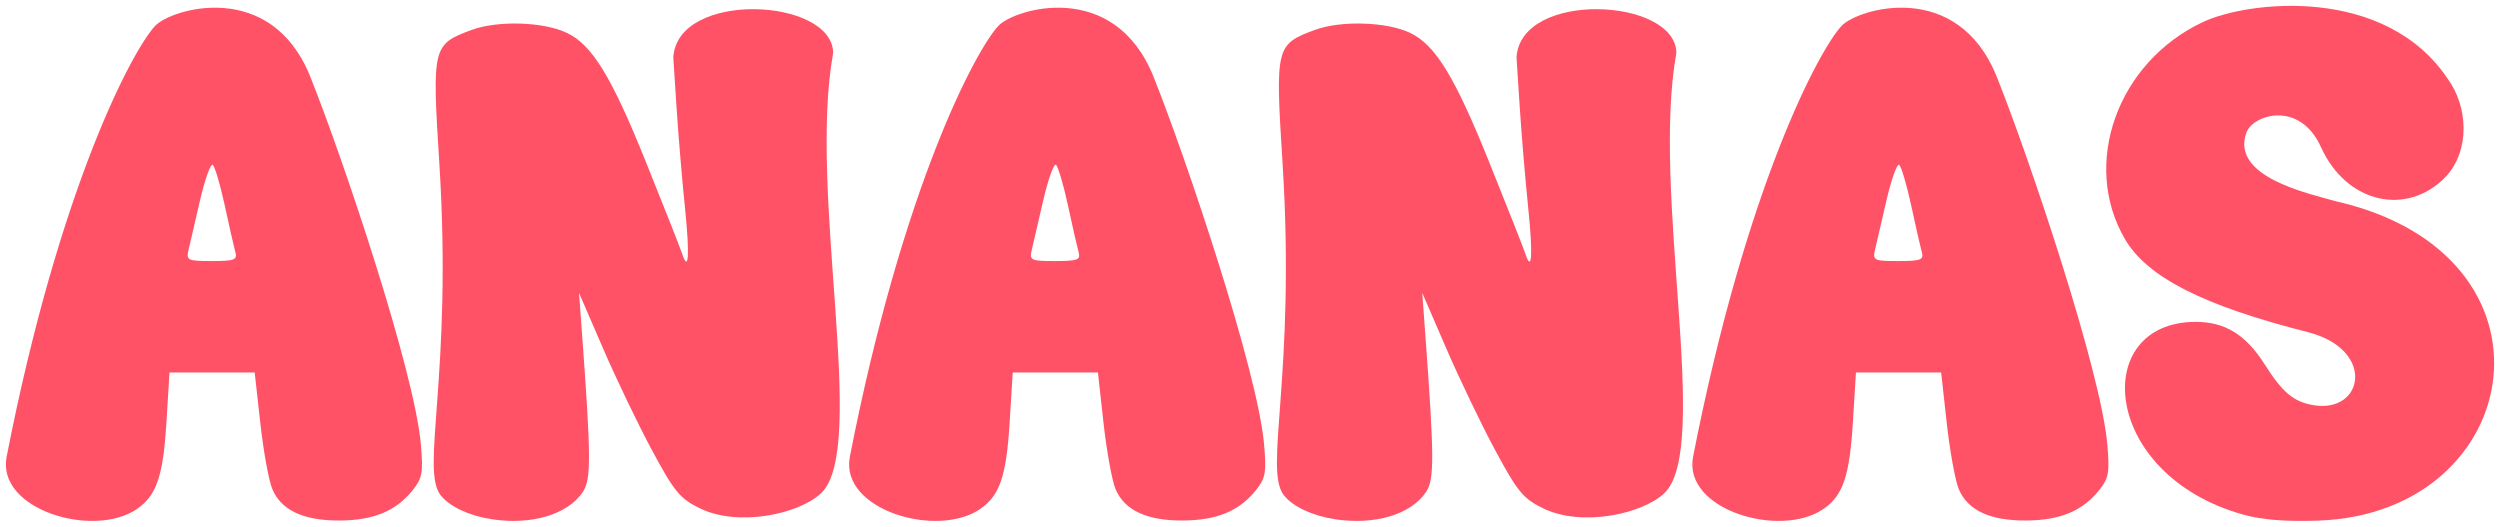
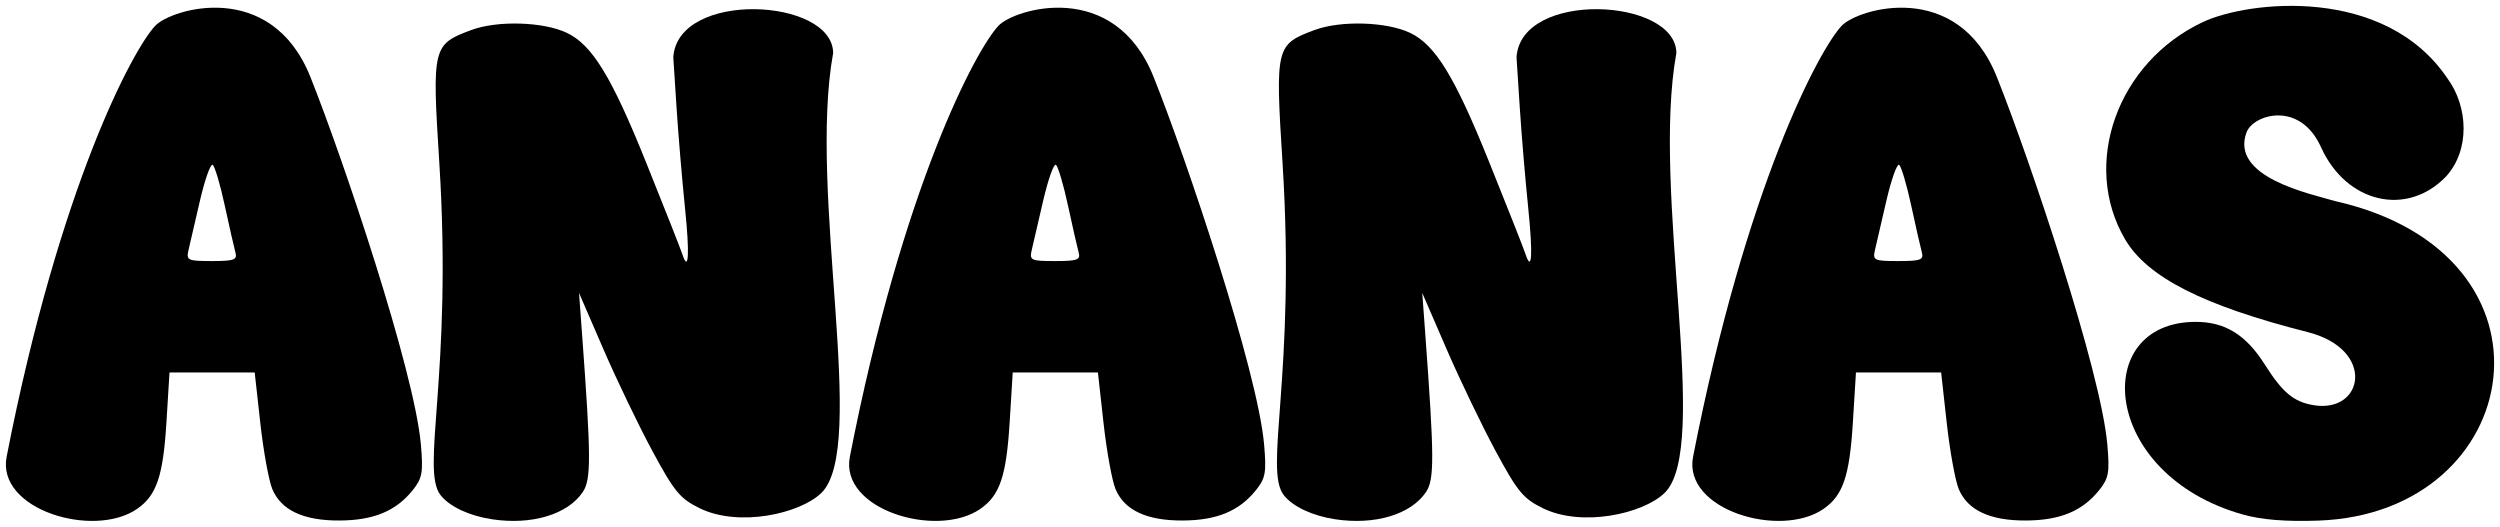
<svg xmlns="http://www.w3.org/2000/svg" viewBox="-12 -709.821 3406.573 717.819" width="3406.573" height="717.819" role="img">
-   <g fill="#FF5266" transform="scale(1 -1)">
+   <g fill="#000000" transform="scale(1 -1)">
    <path transform="translate(0 0)" d="M-2.954 87.49C-17.093 15.199 115.734 -24.224 174.587 16.237C201.318 34.61 210.268 60.895 214.784 134.224L218.972 202.245H335.056L342.731 133.131C346.956 95.119 354.303 54.731 359.056 43.378C371.192 14.434 401.766 0.213 451.14 0.559C497.264 0.877 527.556 13.478 550.308 41.803C563.455 58.155 564.848 65.985 561.479 104.37C552.684 204.512 455.438 493.757 410.952 604.961C357.281 739.109 221.549 697.856 199.652 674.839C169.488 643.128 69.328 457.12 -2.954 87.49ZM276.741 354.101C243.6 354.101 241.615 355.048 244.911 369.288C246.841 377.636 253.852 407.864 260.48 436.462C267.117 465.059 274.893 487.011 277.761 485.262C280.629 483.505 288.049 458.595 294.24 429.897C300.431 401.199 306.977 372.41 308.789 365.91C311.612 355.767 307.096 354.101 276.741 354.101Z" />
    <path transform="translate(561 0)" d="M97.233 2.27C151.415 -5.969 200.416 8.68 221.084 39.308C232.692 56.516 232.528 86.315 219.9 257.674L215.994 310.717L249.008 234.457C267.162 192.521 297.308 129.854 315.99 95.21C345.89 39.772 353.62 30.422 380.397 17.293C433.65 -8.81 516.639 9.663 546.092 37.988C610.152 99.608 527.628 447.387 562.28 637.629C561.616 712.906 350.47 723.44 344.452 631.793L348.822 564.09C351.235 526.852 356.388 465.396 360.294 427.521C367.013 362.304 365.42 336.702 356.37 364.48C354.121 371.382 331.933 427.539 307.077 489.278C260.206 605.671 233.794 648.773 199.351 665.088C167.257 680.284 104.954 682.141 69.4 668.958C16.411 649.301 15.628 646.05 25.616 487.948C43.926 198.266 -0.378 70.173 27.455 34.965C39.737 19.432 66.341 6.968 97.233 2.27Z" />
    <path transform="translate(1149 0)" d="M-2.954 87.49C-17.093 15.199 115.734 -24.224 174.587 16.237C201.318 34.61 210.268 60.895 214.784 134.224L218.972 202.245H335.056L342.731 133.131C346.956 95.119 354.303 54.731 359.056 43.378C371.192 14.434 401.766 0.213 451.14 0.559C497.264 0.877 527.556 13.478 550.308 41.803C563.455 58.155 564.848 65.985 561.479 104.37C552.684 204.512 455.438 493.757 410.952 604.961C357.281 739.109 221.549 697.856 199.652 674.839C169.488 643.128 69.328 457.12 -2.954 87.49ZM276.741 354.101C243.6 354.101 241.615 355.048 244.911 369.288C246.841 377.636 253.852 407.864 260.48 436.462C267.117 465.059 274.893 487.011 277.761 485.262C280.629 483.505 288.049 458.595 294.24 429.897C300.431 401.199 306.977 372.41 308.789 365.91C311.612 355.767 307.096 354.101 276.741 354.101Z" />
    <path transform="translate(1710 0)" d="M97.233 2.27C151.415 -5.969 200.416 8.68 221.084 39.308C232.692 56.516 232.528 86.315 219.9 257.674L215.994 310.717L249.008 234.457C267.162 192.521 297.308 129.854 315.99 95.21C345.89 39.772 353.62 30.422 380.397 17.293C433.65 -8.81 516.639 9.663 546.092 37.988C610.152 99.608 527.628 447.387 562.28 637.629C561.616 712.906 350.47 723.44 344.452 631.793L348.822 564.09C351.235 526.852 356.388 465.396 360.294 427.521C367.013 362.304 365.42 336.702 356.37 364.48C354.121 371.382 331.933 427.539 307.077 489.278C260.206 605.671 233.794 648.773 199.351 665.088C167.257 680.284 104.954 682.141 69.4 668.958C16.411 649.301 15.628 646.05 25.616 487.948C43.926 198.266 -0.378 70.173 27.455 34.965C39.737 19.432 66.341 6.968 97.233 2.27Z" />
    <path transform="translate(2298 0)" d="M-2.954 87.49C-17.093 15.199 115.734 -24.224 174.587 16.237C201.318 34.61 210.268 60.895 214.784 134.224L218.972 202.245H335.056L342.731 133.131C346.956 95.119 354.303 54.731 359.056 43.378C371.192 14.434 401.766 0.213 451.14 0.559C497.264 0.877 527.556 13.478 550.308 41.803C563.455 58.155 564.848 65.985 561.479 104.37C552.684 204.512 455.438 493.757 410.952 604.961C357.281 739.109 221.549 697.856 199.652 674.839C169.488 643.128 69.328 457.12 -2.954 87.49ZM276.741 354.101C243.6 354.101 241.615 355.048 244.911 369.288C246.841 377.636 253.852 407.864 260.48 436.462C267.117 465.059 274.893 487.011 277.761 485.262C280.629 483.505 288.049 458.595 294.24 429.897C300.431 401.199 306.977 372.41 308.789 365.91C311.612 355.767 307.096 354.101 276.741 354.101Z" />
    <path transform="translate(2854 0)" d="M190.568 8.616C215.897 1.515 249.011 -1.126 293.223 0.44C575.84 10.355 638.435 363.224 315.639 435.879C282.316 445.767 172.477 468.155 195.157 529.411C204.153 553.693 267.694 573.559 296.756 509.117C331.035 433.093 413.823 413.8 467.104 469.42C500.035 505.493 497.04 564.491 469.334 602.421C383.905 730.004 197.433 708.763 135.777 679.81C19.228 625.082 -30.483 486.401 29.653 383.782C59.917 332.141 136.068 293.437 278.547 257.282C371.678 233.656 355.071 146.588 286.868 157.659C259.582 162.093 244.34 174.749 220.013 213.207C194.401 253.677 165.94 271.24 125.916 271.24C-18.401 271.24 -3.643 63.026 190.568 8.616Z" />
  </g>
</svg>
